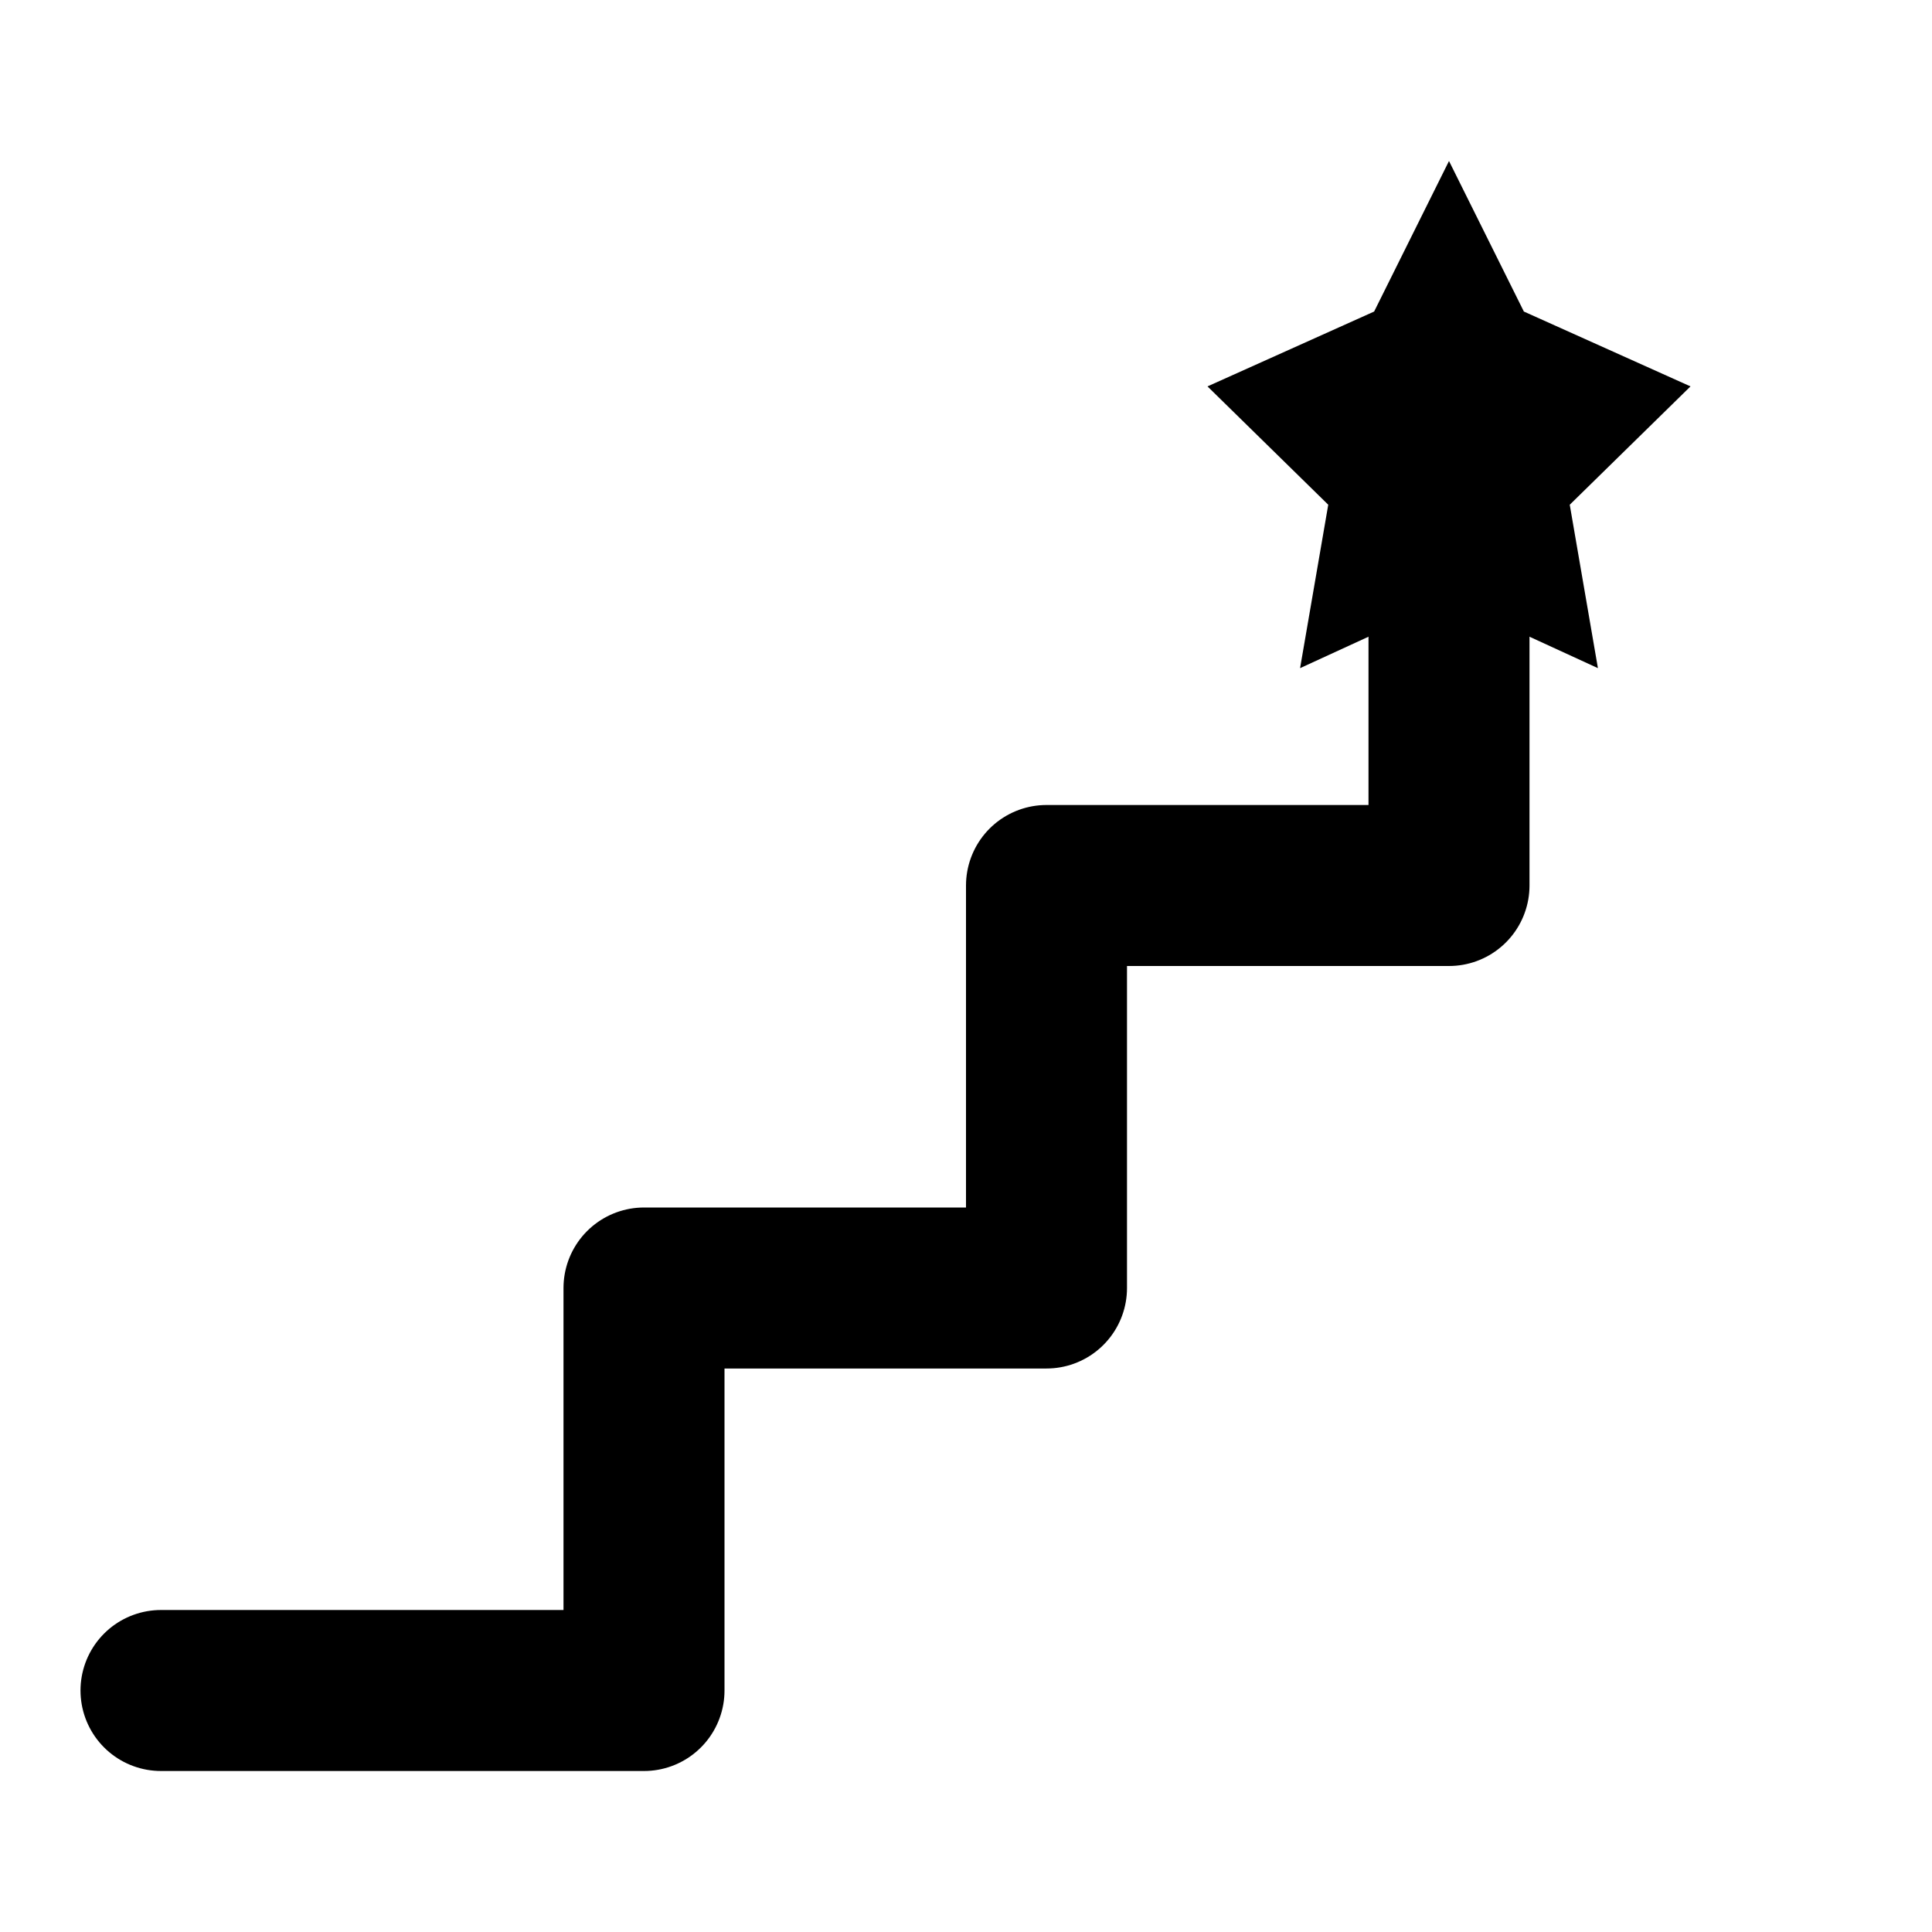
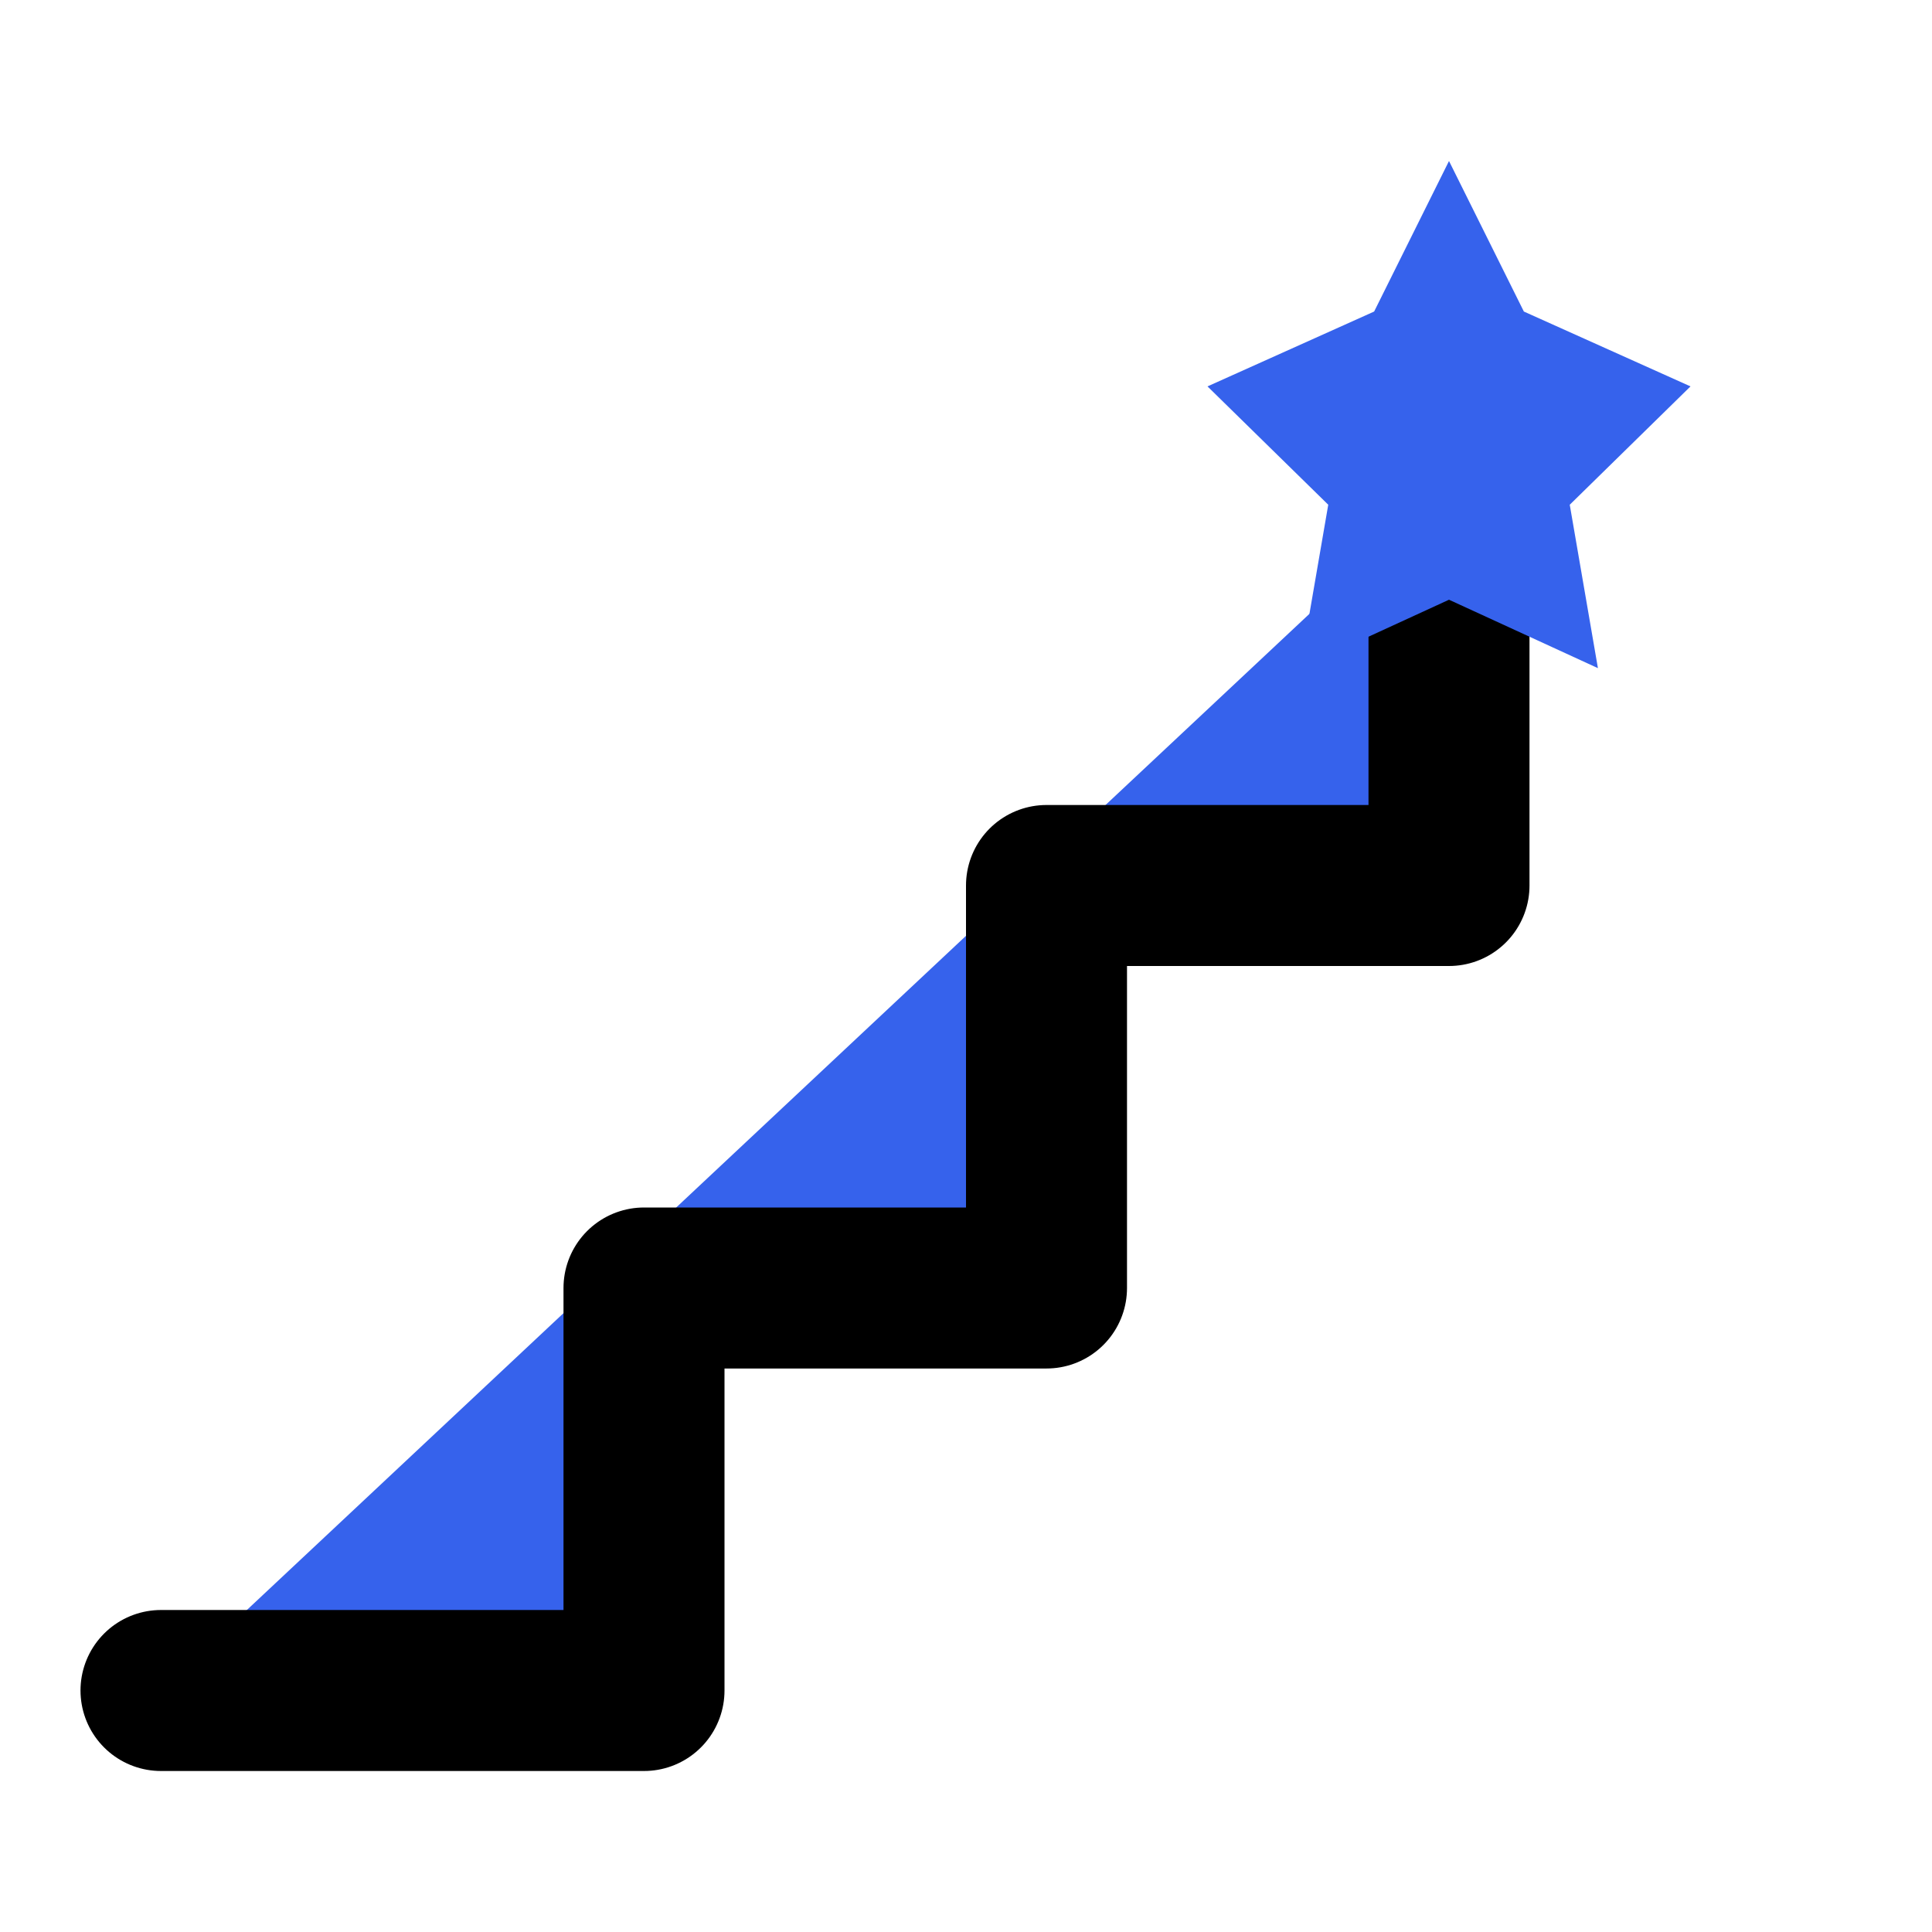
<svg xmlns="http://www.w3.org/2000/svg" viewBox="0 0 24 24" role="img">
-   <path d="M2 21h6v-5h5v-5h5V6" stroke="#000" stroke-width="2" stroke-linecap="round" stroke-linejoin="round" fill="none" />
-   <path d="M18 2l.93 1.87L21 4.8l-1.5 1.47.35 2.03L18 7.45l-1.85.85.35-2.03L15 4.8l2.07-.93z" fill="#000" />
+   <path fill="#3662EC" d="M2 21h6v-5h5v-5h5V6" stroke="#000" stroke-width="2" stroke-linecap="round" stroke-linejoin="round" />
+   <path fill="#3662EC" d="M18 2l.93 1.87L21 4.8l-1.5 1.47.35 2.03L18 7.45l-1.85.85.35-2.03L15 4.8l2.07-.93z" />
</svg>
